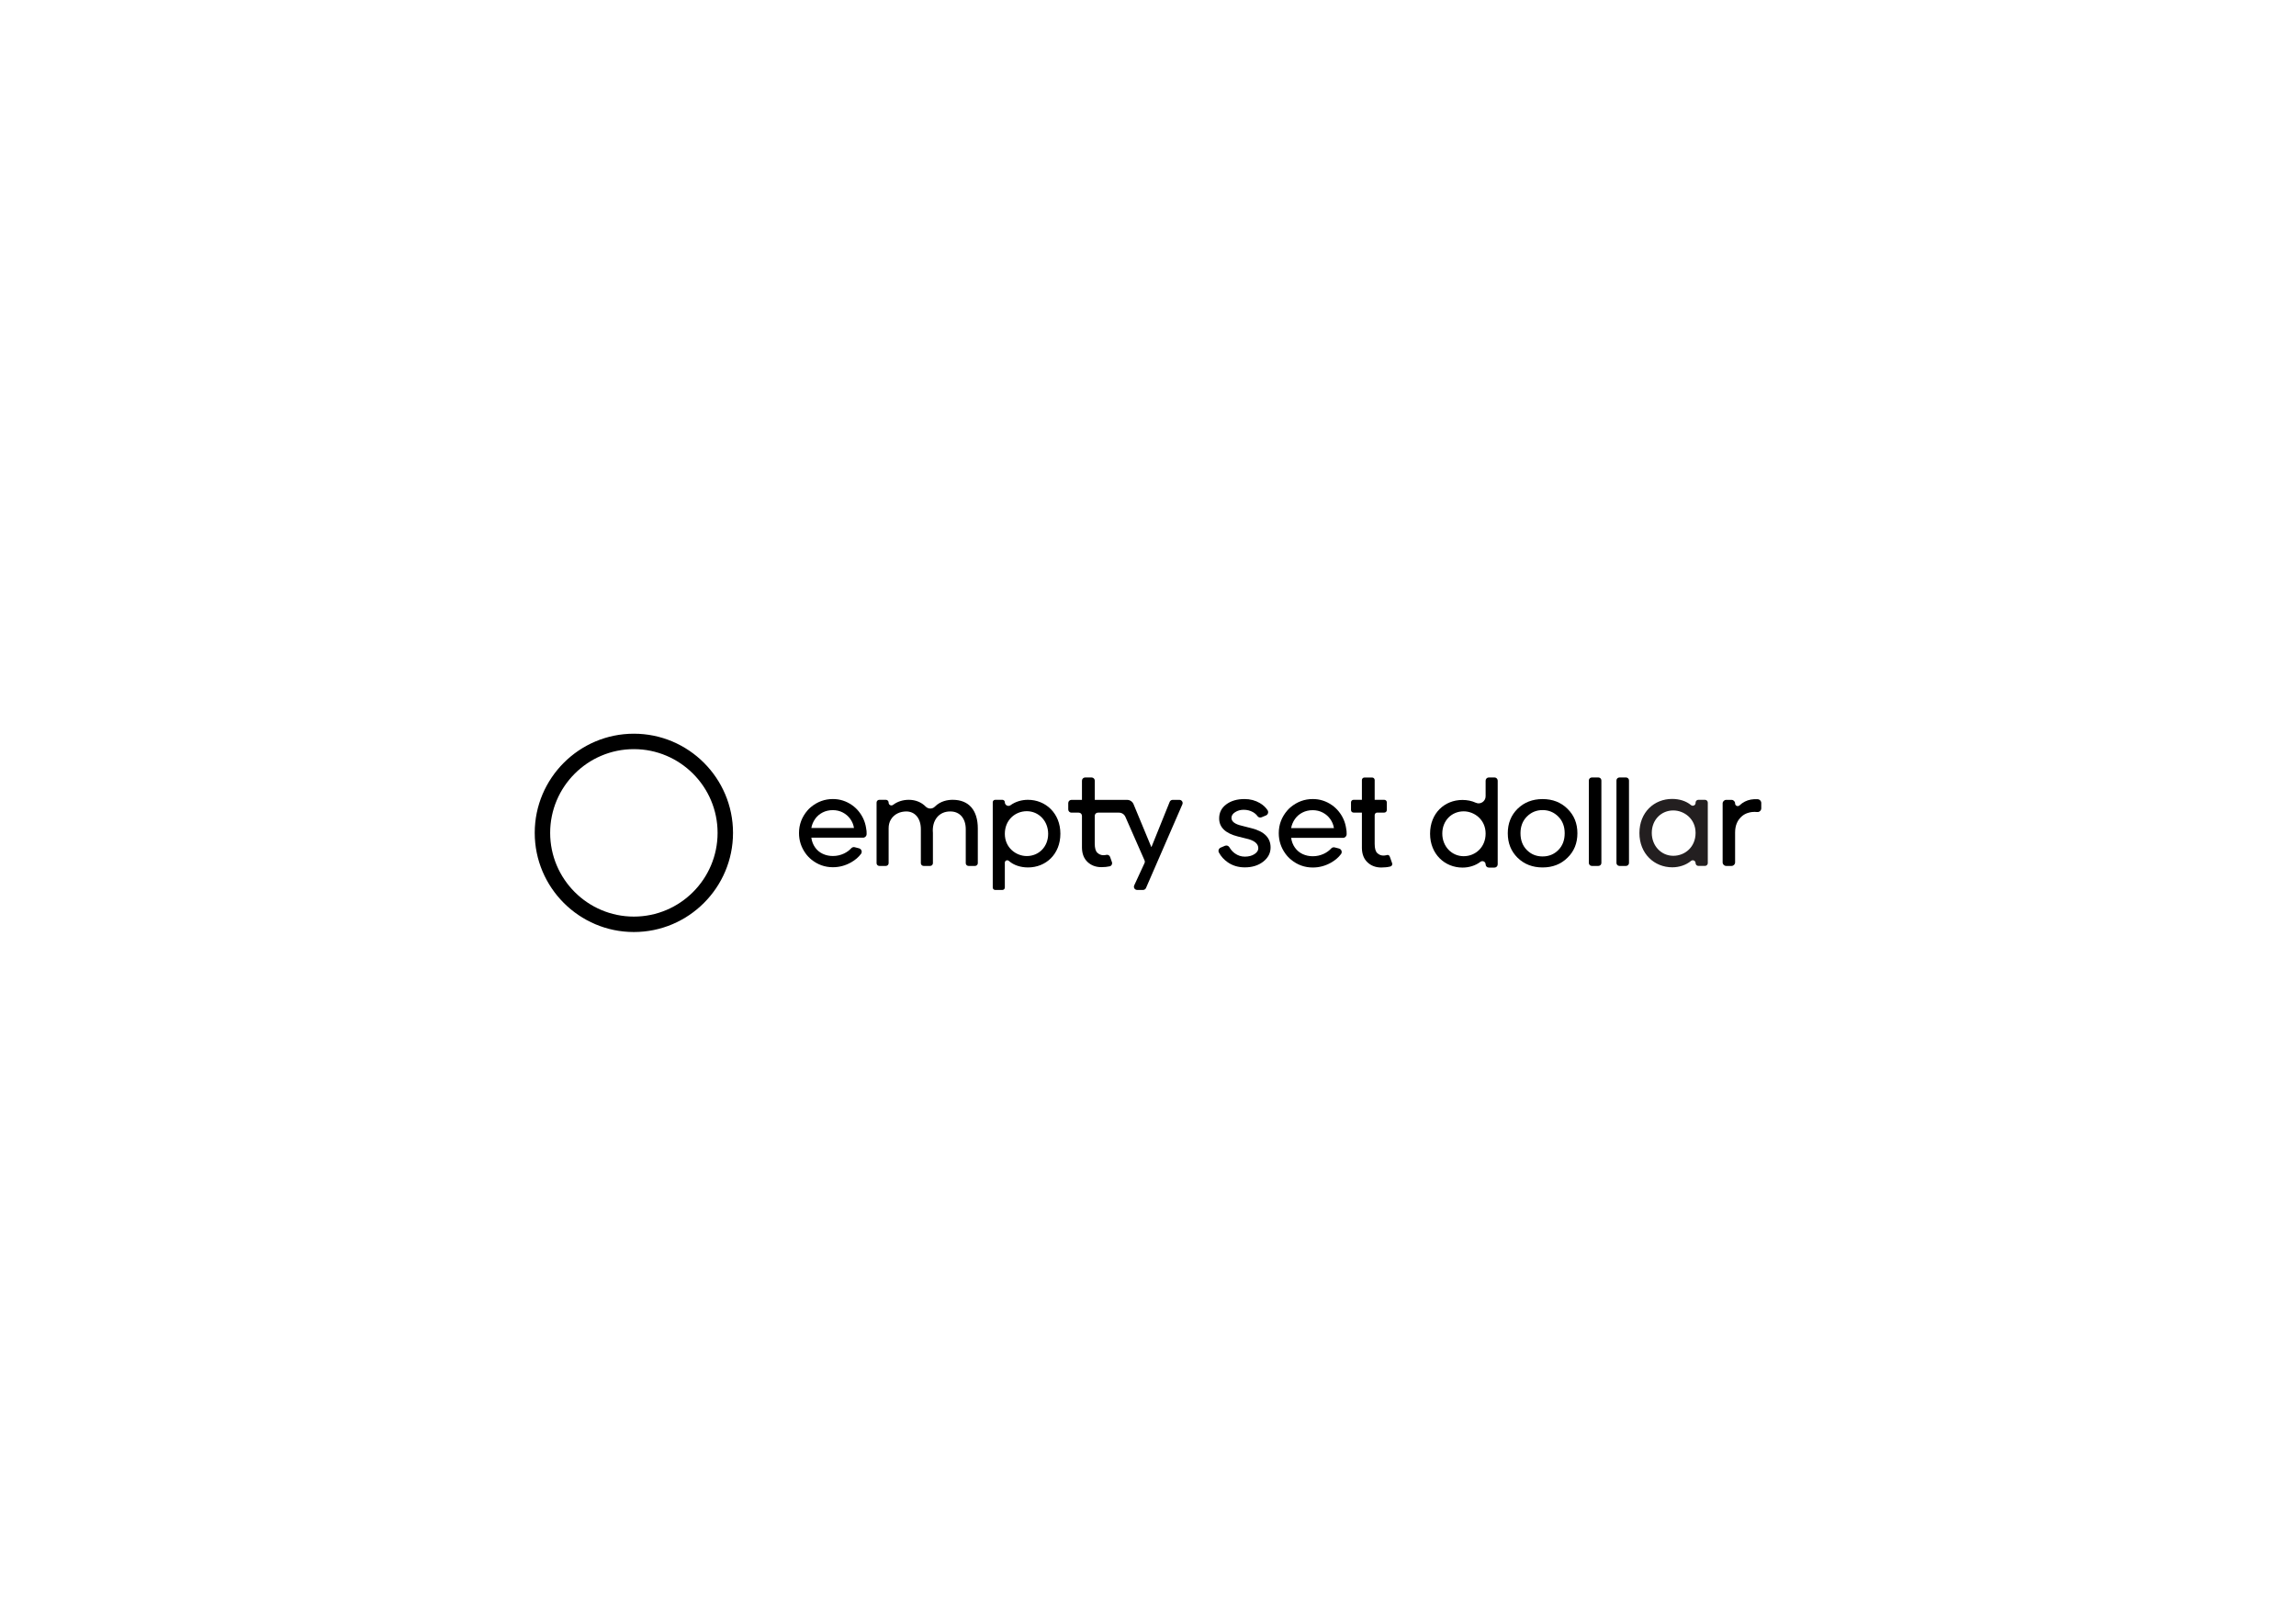
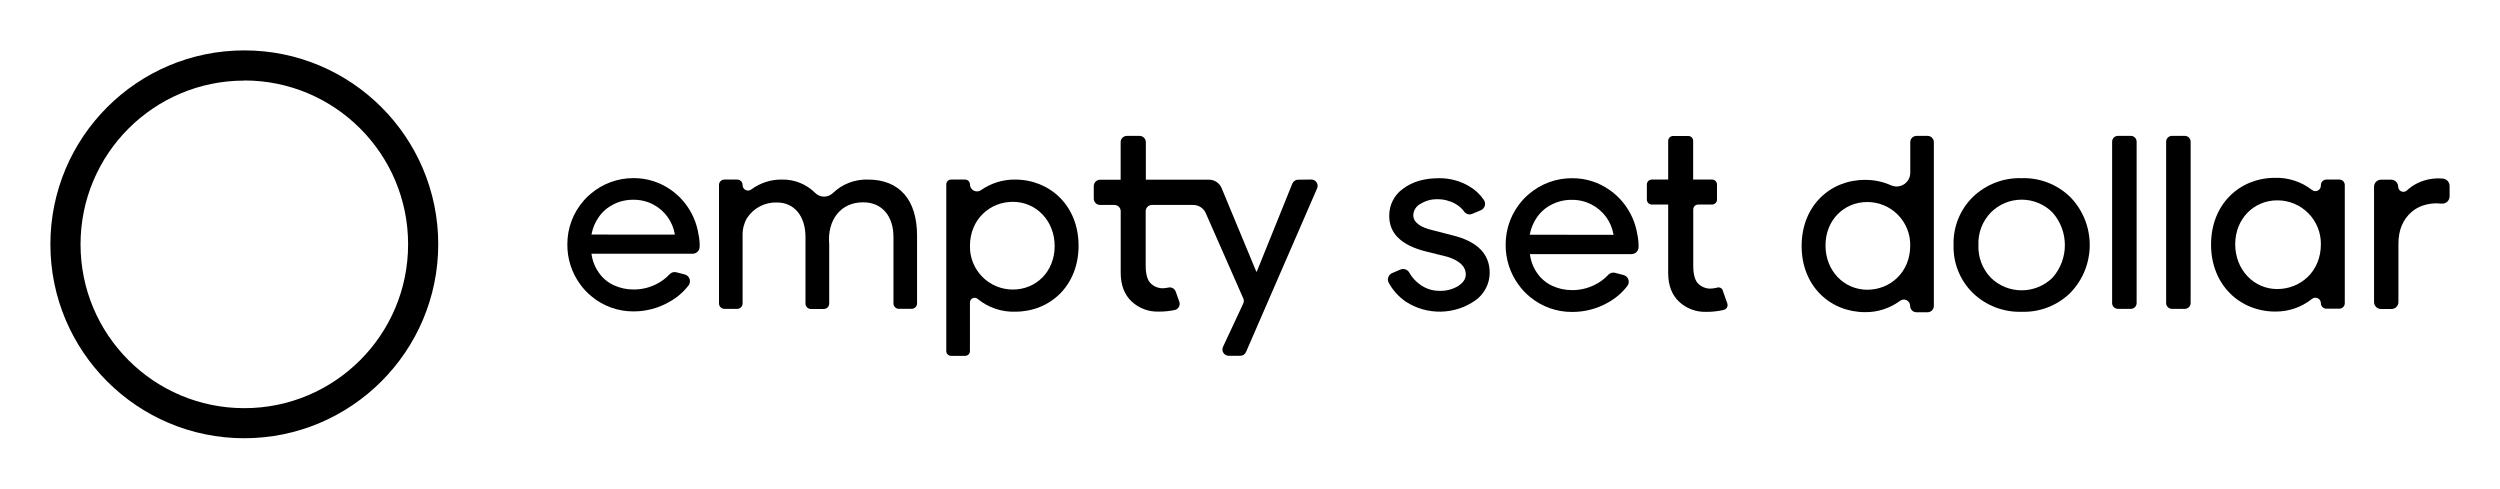
- <svg xmlns="http://www.w3.org/2000/svg" version="1.1" id="svg2" xml:space="preserve" width="1587.4" height="1122.52" viewBox="0 0 1587.4 1122.52">
-   <defs id="defs6">
-     <clipPath clipPathUnits="userSpaceOnUse" id="clipPath18">
-       <path d="M 0,841.89 H 1190.551 V 0 H 0 Z" id="path16" />
-     </clipPath>
-   </defs>
-   <g id="g10" transform="matrix(1.333333,0,0,-1.333333,0,1122.52)">
-     <g id="g12">
-       <g id="g14" clip-path="url(#clipPath18)">
-         <g id="g20" transform="translate(328.6836,453.5031)">
-           <path d="m 0,0 c -23.936,0 -43.408,-19.473 -43.408,-43.408 0,-23.936 19.472,-43.409 43.408,-43.409 23.936,0 43.408,19.473 43.408,43.409 C 43.408,-19.473 23.936,0 0,0 m 0,-94.817 c -28.347,0 -51.408,23.062 -51.408,51.409 C -51.408,-15.062 -28.347,8 0,8 28.347,8 51.408,-15.062 51.408,-43.408 51.408,-71.755 28.347,-94.817 0,-94.817" style="fill:#000000;fill-opacity:1;fill-rule:nonzero;stroke:none" id="path22" />
-         </g>
-         <g id="g24" transform="translate(788.4224,409.8889)">
-           <path d="m 0,0 c 0,-3.576 1.098,-6.474 3.294,-8.692 2.196,-2.219 4.918,-3.327 8.166,-3.327 3.247,0 5.969,1.108 8.165,3.327 2.196,2.218 3.296,5.116 3.296,8.692 0,3.531 -1.1,6.406 -3.296,8.625 C 17.38,10.888 14.659,12.02 11.46,12.02 8.261,12.02 5.539,10.888 3.294,8.625 1.098,6.406 0,3.531 0,0 m -6.59,0 c 0,5.116 1.694,9.348 5.085,12.699 3.438,3.349 7.759,5.025 12.965,5.025 5.204,0 9.502,-1.676 12.893,-5.025 C 27.791,9.348 29.511,5.116 29.511,0 c 0,-5.161 -1.72,-9.394 -5.158,-12.699 -3.391,-3.35 -7.689,-5.025 -12.893,-5.025 -5.206,0 -9.527,1.675 -12.965,5.025 C -4.896,-9.349 -6.59,-5.116 -6.59,0" style="fill:#000000;fill-opacity:1;fill-rule:nonzero;stroke:none" id="path26" />
-         </g>
-         <g id="g28" transform="translate(532.416,398.071)">
-           <path d="m 0,0 c -5.473,0 -11.377,4.248 -11.377,11.521 0,7.201 5.4,11.737 11.377,11.737 6.192,0 11.089,-5.04 11.089,-11.737 C 11.089,4.752 6.192,0 0,0 m -12.638,29.162 h -3.742 c -0.697,0 -1.262,-0.564 -1.262,-1.261 v -9.057 -35.157 c 0,-0.697 0.565,-1.262 1.262,-1.262 h 3.742 c 0.697,0 1.261,0.565 1.261,1.262 V -3.43 c 0,1.099 1.291,1.629 2.112,0.898 2.515,-2.238 6.133,-3.372 9.913,-3.372 9.217,0 16.778,6.84 16.778,17.497 0,10.585 -7.633,17.569 -16.85,17.569 -3.24,0 -6.512,-0.974 -8.989,-2.792 -1.23,-0.903 -2.964,0.005 -2.964,1.531 0,0.697 -0.564,1.261 -1.261,1.261" style="fill:#000000;fill-opacity:1;fill-rule:nonzero;stroke:none" id="path30" />
-         </g>
-         <g id="g32" transform="translate(828.8296,392.9557)">
-           <path d="m 0,0 h -3.419 c -0.851,0 -1.54,0.69 -1.54,1.541 V 44.32 c 0,0.851 0.689,1.54 1.54,1.54 H 0 c 0.851,0 1.541,-0.689 1.541,-1.54 V 1.541 C 1.541,0.69 0.851,0 0,0" style="fill:#000000;fill-opacity:1;fill-rule:nonzero;stroke:none" id="path34" />
-         </g>
-         <g id="g36" transform="translate(843.145,392.9557)">
-           <path d="m 0,0 h -3.419 c -0.851,0 -1.54,0.69 -1.54,1.541 V 44.32 c 0,0.851 0.689,1.54 1.54,1.54 H 0 c 0.851,0 1.541,-0.689 1.541,-1.54 V 1.541 C 1.541,0.69 0.851,0 0,0" style="fill:#000000;fill-opacity:1;fill-rule:nonzero;stroke:none" id="path38" />
-         </g>
-         <g id="g40" transform="translate(758.9648,421.2556)">
-           <path d="m 0,0 c 5.473,0 11.377,-4.248 11.377,-11.521 0,-7.201 -5.4,-11.737 -11.377,-11.737 -6.192,0 -11.089,5.04 -11.089,11.737 C -11.089,-4.752 -6.192,0 0,0 m 13.05,-29.162 h 2.918 c 0.924,0 1.674,0.749 1.674,1.674 v 8.644 34.745 c 0,0.925 -0.75,1.674 -1.674,1.674 H 13.05 c -0.924,0 -1.673,-0.749 -1.673,-1.674 V 7.798 c 0,-2.619 -2.709,-4.44 -5.085,-3.338 -2.068,0.96 -4.47,1.444 -6.94,1.444 -9.217,0 -16.778,-6.84 -16.778,-17.497 0,-10.585 7.633,-17.569 16.85,-17.569 3.342,0 6.718,1.037 9.22,2.966 1.118,0.863 2.733,0.12 2.733,-1.292 0,-0.925 0.749,-1.674 1.673,-1.674" style="fill:#000000;fill-opacity:1;fill-rule:nonzero;stroke:none" id="path42" />
-         </g>
-         <g id="g44" transform="translate(658.8433,402.5207)">
-           <path d="m 0,0 c 0,-2.896 -1.267,-5.338 -3.8,-7.329 -2.534,-1.99 -5.724,-2.986 -9.569,-2.986 -3.348,0 -6.288,0.872 -8.822,2.613 -1.984,1.363 -3.524,3.067 -4.62,5.111 -0.501,0.934 -0.047,2.102 0.929,2.519 l 2.219,0.947 c 0.877,0.374 1.867,0.003 2.344,-0.822 0.743,-1.283 1.685,-2.33 2.827,-3.14 1.561,-1.109 3.268,-1.663 5.123,-1.663 1.991,0 3.654,0.429 4.988,1.289 1.335,0.859 2.003,1.878 2.003,3.054 0,2.126 -1.63,3.687 -4.887,4.683 l -5.701,1.425 c -6.47,1.628 -9.704,4.75 -9.704,9.365 0,3.03 1.233,5.462 3.699,7.295 2.466,1.832 5.621,2.748 9.467,2.748 2.94,0 5.598,-0.702 7.974,-2.104 1.668,-0.985 2.986,-2.206 3.951,-3.66 0.646,-0.973 0.252,-2.297 -0.828,-2.745 l -2.259,-0.936 c -0.747,-0.31 -1.636,-0.101 -2.104,0.56 -0.611,0.863 -1.419,1.574 -2.426,2.133 -1.424,0.791 -3.018,1.187 -4.783,1.187 -1.628,0 -3.087,-0.407 -4.377,-1.221 -1.29,-0.814 -1.935,-1.81 -1.935,-2.986 0,-1.9 1.787,-3.257 5.361,-4.072 L -9.907,9.976 C -3.303,8.347 0,5.022 0,0" style="fill:#000000;fill-opacity:1;fill-rule:nonzero;stroke:none" id="path46" />
-         </g>
-         <g id="g48" transform="translate(442.8115,412.6374)">
-           <path d="m 0,0 c -0.259,1.681 -0.895,3.232 -1.907,4.654 -1.012,1.422 -2.305,2.541 -3.878,3.361 -1.573,0.818 -3.307,1.228 -5.203,1.228 -1.939,0 -3.706,-0.41 -5.3,-1.228 -1.594,-0.82 -2.887,-1.939 -3.878,-3.361 C -21.158,3.232 -21.804,1.681 -22.104,0 Z m -10.923,-20.359 c -4.182,0 -7.914,1.334 -11.191,4.004 -1.14,0.929 -2.156,2.014 -3.011,3.211 -2.252,3.153 -3.378,6.651 -3.378,10.495 0,4.435 1.48,8.363 4.446,11.784 0.526,0.607 1.103,1.171 1.722,1.683 3.364,2.785 7.168,4.177 11.412,4.177 3.618,0 6.939,-1.064 9.965,-3.189 C 0.309,10.918 1.449,9.849 2.424,8.648 4.492,6.102 5.773,3.24 6.27,0.065 6.514,-1.101 6.612,-2.207 6.566,-3.252 6.523,-4.248 5.724,-5.041 4.728,-5.041 h -26.832 c 0.258,-1.897 0.904,-3.578 1.938,-5.042 1.035,-1.465 2.359,-2.575 3.975,-3.328 1.616,-0.755 3.371,-1.131 5.268,-1.131 2.025,0 3.943,0.43 5.752,1.292 1.486,0.708 2.755,1.633 3.805,2.777 0.443,0.482 1.131,0.655 1.764,0.492 l 2.232,-0.577 c 1.259,-0.325 1.803,-1.832 1.021,-2.872 -1.308,-1.743 -3.021,-3.212 -5.138,-4.408 -2.973,-1.681 -6.119,-2.521 -9.436,-2.521" style="fill:#000000;fill-opacity:1;fill-rule:nonzero;stroke:none" id="path50" />
-         </g>
-         <g id="g52" transform="translate(691.6899,412.5749)">
-           <path d="m 0,0 c -0.259,1.687 -0.898,3.245 -1.914,4.673 -1.016,1.428 -2.314,2.552 -3.892,3.374 -1.579,0.822 -3.319,1.233 -5.222,1.233 -1.946,0 -3.72,-0.411 -5.32,-1.233 -1.6,-0.822 -2.898,-1.946 -3.892,-3.374 C -21.236,3.245 -21.884,1.687 -22.187,0 Z m -10.963,-20.441 c -4.198,0 -7.943,1.339 -11.233,4.021 -1.144,0.933 -2.163,2.022 -3.021,3.223 -2.262,3.166 -3.392,6.678 -3.392,10.537 0,4.453 1.485,8.397 4.463,11.832 0.528,0.609 1.107,1.175 1.728,1.689 3.377,2.796 7.195,4.194 11.455,4.194 3.631,0 6.964,-1.068 10.002,-3.201 C 0.31,10.961 1.455,9.889 2.433,8.683 4.508,6.126 5.794,3.252 6.292,0.065 6.538,-1.105 6.637,-2.215 6.591,-3.266 6.547,-4.265 5.745,-5.061 4.746,-5.061 h -26.933 c 0.26,-1.905 0.909,-3.592 1.947,-5.062 1.038,-1.471 2.368,-2.585 3.99,-3.342 1.622,-0.758 3.383,-1.135 5.287,-1.135 2.032,0 3.957,0.431 5.773,1.297 1.492,0.711 2.765,1.64 3.819,2.788 0.445,0.484 1.135,0.658 1.771,0.494 L 2.64,-10.6 c 1.263,-0.327 1.809,-1.839 1.025,-2.883 -1.313,-1.75 -3.032,-3.226 -5.157,-4.427 -2.984,-1.687 -6.142,-2.531 -9.471,-2.531" style="fill:#000000;fill-opacity:1;fill-rule:nonzero;stroke:none" id="path54" />
-         </g>
-         <g id="g56" transform="translate(895.1074,427.2023)">
-           <path d="m 0,0 h 2.734 c 1.03,0 1.864,-0.834 1.864,-1.864 0,-1.237 1.474,-1.808 2.361,-0.948 0.79,0.765 1.704,1.413 2.743,1.942 1.89,0.961 4.107,1.362 6.651,1.201 1.022,-0.065 1.815,-0.934 1.815,-1.958 v -2.737 c 0,-1.155 -0.998,-2.069 -2.146,-1.94 -1.793,0.2 -3.498,0.01 -5.119,-0.571 C 9.883,-7.241 8.926,-7.791 8.107,-8.5 5.766,-10.526 4.598,-13.332 4.598,-16.93 v -15.473 c 0,-1.018 -0.825,-1.844 -1.844,-1.844 h -2.775 c -1.018,0 -1.844,0.826 -1.844,1.844 V -1.864 C -1.865,-0.834 -1.03,0 0,0" style="fill:#000000;fill-opacity:1;fill-rule:nonzero;stroke:none" id="path58" />
-         </g>
-         <g id="g60" transform="translate(494.0205,427.2331)">
-           <path d="m 0,0 c -2.59,0 -6.32,-0.591 -9.279,-3.555 -1.328,-1.33 -3.45,-1.278 -4.765,0.063 C -16.263,-1.229 -19.363,0 -22.78,0 c -3.081,0 -5.973,-0.943 -8.095,-2.588 -0.965,-0.748 -2.362,-0.115 -2.362,1.106 v 0.058 c 0,0.787 -0.638,1.424 -1.424,1.424 h -3.404 c -0.787,0 -1.424,-0.637 -1.424,-1.424 v -31.43 c 0,-0.786 0.637,-1.423 1.424,-1.423 h 3.404 c 0.786,0 1.424,0.637 1.424,1.423 v 18.11 c 0,1.568 0.336,3.143 1.144,4.486 1.761,2.928 4.886,4.222 8.019,4.222 4.455,0 7.546,-3.521 7.546,-9.198 v -17.62 c 0,-0.786 0.637,-1.423 1.424,-1.423 h 3.404 c 0.786,0 1.424,0.637 1.424,1.423 v 15.68 c -0.575,6.467 3.089,11.21 9.054,11.138 4.887,0 7.977,-3.593 7.977,-9.198 v -17.62 c 0,-0.786 0.638,-1.423 1.424,-1.423 h 3.404 c 0.786,0 1.424,0.637 1.424,1.423 v 17.979 C 13.007,-5.461 8.408,0 0,0" style="fill:#000000;fill-opacity:1;fill-rule:nonzero;stroke:none" id="path62" />
-         </g>
-         <g id="g64" transform="translate(867.6406,398.2043)">
-           <path d="m 0,0 c -6.188,0 -11.138,5.098 -11.138,11.867 0,6.844 4.95,11.649 11.138,11.649 5.605,0 11.574,-4.295 11.574,-11.649 C 11.574,4.588 6.115,0 0,0 m 11.574,27.409 c 0,-1.232 -1.435,-1.911 -2.38,-1.119 -2.528,2.121 -6.076,3.195 -9.777,3.195 -9.319,0 -16.963,-6.915 -16.963,-17.689 0,-10.702 7.718,-17.765 17.036,-17.765 3.554,0 7.146,1.159 9.706,3.309 0.943,0.791 2.378,0.109 2.378,-1.122 0,-0.805 0.653,-1.458 1.458,-1.458 h 3.418 c 0.805,0 1.458,0.653 1.458,1.458 v 30.115 1.238 c 0,0.805 -0.653,1.458 -1.458,1.458 h -3.418 c -0.805,0 -1.458,-0.653 -1.458,-1.458 z" style="fill:#231f20;fill-opacity:1;fill-rule:nonzero;stroke:none" id="path66" />
-         </g>
-         <g id="g68" transform="translate(720.6865,397.6906)">
-           <path d="m 0,0 c -0.471,1.333 -1.606,0.875 -1.606,0.875 l -0.252,-0.06 c -0.504,-0.12 -1.02,-0.179 -1.548,-0.179 -1.152,0 -2.184,0.419 -3.095,1.26 -0.914,0.838 -1.369,2.435 -1.369,4.788 v 14.924 c 0,0.724 0.587,1.31 1.31,1.31 h 3.672 c 0.723,0 1.31,0.587 1.31,1.311 v 4.003 c 0,0.724 -0.587,1.31 -1.31,1.31 H -7.87 v 0.758 9.49 c 0,0.723 -0.587,1.31 -1.31,1.31 h -4.004 c -0.723,0 -1.31,-0.587 -1.31,-1.31 V 30.3 29.542 h -4.343 c -0.724,0 -1.31,-0.586 -1.31,-1.31 v -4.003 c 0,-0.724 0.586,-1.311 1.31,-1.311 h 4.343 V 22.703 4.523 c 0.047,-3.168 1.02,-5.64 2.916,-7.416 1.896,-1.776 4.285,-2.664 7.164,-2.664 1.72,0 3.278,0.174 4.677,0.522 0.75,0.186 1.169,0.986 0.911,1.715 L 0,0" style="fill:#000000;fill-opacity:1;fill-rule:nonzero;stroke:none" id="path70" />
-         </g>
-         <g id="g72" transform="translate(608.0537,427.2018)">
-           <path d="m 0,0 c -0.675,0 -1.283,-0.41 -1.536,-1.037 l -9.414,-23.335 h -0.144 l -9.181,22.137 C -20.836,-0.882 -22.157,0 -23.623,0 h -4.754 -11.999 v 9.958 c 0,0.915 -0.742,1.656 -1.657,1.656 h -3.331 c -0.915,0 -1.657,-0.741 -1.657,-1.656 V 0 h -5.456 c -0.915,0 -1.656,-0.742 -1.656,-1.657 v -3.31 c 0,-0.915 0.741,-1.657 1.656,-1.657 h 3.8 c 0.915,0 1.656,-0.742 1.656,-1.657 v -16.523 c 0.047,-3.168 1.02,-5.64 2.917,-7.416 1.895,-1.776 4.284,-2.664 7.164,-2.664 1.567,0 3.002,0.145 4.303,0.434 0.953,0.212 1.484,1.241 1.158,2.162 l -0.961,2.717 c -0.282,0.798 -1.121,1.255 -1.944,1.059 h -10e-4 c -0.504,-0.12 -1.02,-0.179 -1.548,-0.179 -1.152,0 -2.184,0.419 -3.095,1.259 -0.913,0.839 -1.368,2.436 -1.368,4.788 v 14.363 c 0,0.915 0.741,1.657 1.656,1.657 h 10.914 c 1.437,0 2.738,-0.849 3.316,-2.164 l 9.947,-22.604 c 0.192,-0.434 0.188,-0.93 -0.011,-1.361 l -5.351,-11.594 c -0.507,-1.097 0.295,-2.351 1.504,-2.351 h 3.08 c 0.66,0 1.257,0.392 1.519,0.996 L 5.043,-2.317 C 5.519,-1.223 4.717,0 3.524,0 Z" style="fill:#000000;fill-opacity:1;fill-rule:nonzero;stroke:none" id="path74" />
-         </g>
-       </g>
-     </g>
-   </g>
+ <svg xmlns="http://www.w3.org/2000/svg" id="Layer_1" data-name="Layer 1" viewBox="0 0 793.74 155.14" version="1.1" width="793.74" height="155.14">
+   <defs id="defs132" />
+   <path d="m 77.57,139.14 a 61.57,61.57 0 1 1 61.57,-61.57 61.64,61.64 0 0 1 -61.57,61.57 z m 0,-113.55 a 52,52 0 1 0 52,52 52,52 0 0 0 -52,-52.04 z" id="path99" />
+   <path d="m 620.25,77.78 a 20.5,20.5 0 0 1 6.09,-15.21 21.36,21.36 0 0 1 15.53,-6 21.07,21.07 0 0 1 15.44,6 21.83,21.83 0 0 1 0,30.42 21.06,21.06 0 0 1 -15.44,6 21.35,21.35 0 0 1 -15.53,-6 20.5,20.5 0 0 1 -6.09,-15.21 z m 7.89,0 a 14.17,14.17 0 0 0 3.95,10.41 14,14 0 0 0 19.56,0 15.62,15.62 0 0 0 0,-20.74 13.81,13.81 0 0 0 -19.56,0 14.06,14.06 0 0 0 -3.95,10.33 z" id="path101" />
+   <path d="m 306.44,57.01 h -4.49 a 1.52,1.52 0 0 0 -1.51,1.51 v 52.95 a 1.52,1.52 0 0 0 1.51,1.51 h 4.49 a 1.52,1.52 0 0 0 1.51,-1.51 V 96.04 a 1.49,1.49 0 0 1 2.52,-1.08 17.91,17.91 0 0 0 11.88,4 c 11,0 20.09,-8.19 20.09,-20.95 0,-12.76 -9.14,-21 -20.18,-21 a 18.48,18.48 0 0 0 -10.76,3.34 2.24,2.24 0 0 1 -3.55,-1.83 v 0 a 1.52,1.52 0 0 0 -1.51,-1.51 z m 15.13,34.92 A 13.61,13.61 0 0 1 307.95,78.14 c 0,-8.63 6.46,-14.06 13.62,-14.06 7.42,0 13.28,6 13.28,14.06 0,8.06 -5.86,13.79 -13.28,13.79 z" id="path103" />
+   <rect x="670.59" y="43.14" width="7.78" height="54.92" rx="1.84" id="rect105" />
+   <rect x="687.74" y="43.14" width="7.78" height="54.92" rx="1.84" id="rect107" />
+   <path d="m 608.5,99.14 h 3.49 a 2,2 0 0 0 2,-2 v -52 a 2,2 0 0 0 -2,-2 h -3.49 a 2,2 0 0 0 -2,2 v 9.7 a 4.34,4.34 0 0 1 -6.09,4 19.81,19.81 0 0 0 -8.31,-1.73 c -11,0 -20.09,8.19 -20.09,21 0,12.81 9.14,21 20.18,21 a 18.36,18.36 0 0 0 11,-3.55 2,2 0 0 1 3.27,1.55 v 0 a 2,2 0 0 0 2.04,2.03 z m -15.63,-35 a 13.61,13.61 0 0 1 13.62,13.79 c 0,8.63 -6.46,14.06 -13.62,14.06 -7.42,0 -13.28,-6 -13.28,-14.06 0,-8.06 5.86,-13.79 13.28,-13.79 z" id="path109" />
+   <path d="m 472.97,86.6 a 10.8,10.8 0 0 1 -4.55,8.78 19.77,19.77 0 0 1 -22,0.45 17.42,17.42 0 0 1 -5.54,-6.12 2.2,2.2 0 0 1 1.11,-3 l 2.66,-1.13 a 2.23,2.23 0 0 1 2.81,1 11.71,11.71 0 0 0 3.39,3.76 10.32,10.32 0 0 0 6.13,2 10.79,10.79 0 0 0 6,-1.54 q 2.4,-1.55 2.4,-3.66 c 0,-2.55 -2,-4.41 -5.85,-5.61 l -6.83,-1.7 Q 441.08,76.91 441.08,68.61 a 10.35,10.35 0 0 1 4.43,-8.73 q 4.43,-3.3 11.34,-3.3 a 18.44,18.44 0 0 1 9.55,2.52 14.31,14.31 0 0 1 4.73,4.39 2.22,2.22 0 0 1 -1,3.28 l -2.71,1.13 a 2.1,2.1 0 0 1 -2.52,-0.68 8.66,8.66 0 0 0 -2.9,-2.55 11.59,11.59 0 0 0 -5.73,-1.42 9.64,9.64 0 0 0 -5.24,1.46 4.22,4.22 0 0 0 -2.32,3.58 c 0,2.27 2.14,3.9 6.42,4.87 l 6,1.55 q 11.83,2.88 11.84,11.89 z" id="path111" />
+   <path d="m 201.18,98.87 a 20.65,20.65 0 0 1 -13.4,-4.8 19.87,19.87 0 0 1 -3.6,-3.84 21.13,21.13 0 0 1 -4.05,-12.57 20.88,20.88 0 0 1 5.33,-14.11 17.87,17.87 0 0 1 2.06,-2 20.87,20.87 0 0 1 13.66,-5 20.37,20.37 0 0 1 11.94,3.82 20.16,20.16 0 0 1 4.05,3.77 21.28,21.28 0 0 1 4.6,10.28 15.85,15.85 0 0 1 0.36,4 2.21,2.21 0 0 1 -2.2,2.14 h -32.14 a 13.39,13.39 0 0 0 2.33,6 11.74,11.74 0 0 0 4.76,4 14.72,14.72 0 0 0 6.3,1.35 15.81,15.81 0 0 0 6.89,-1.54 14.76,14.76 0 0 0 4.56,-3.33 2.14,2.14 0 0 1 2.11,-0.59 l 2.67,0.69 a 2.21,2.21 0 0 1 1.23,3.44 19.57,19.57 0 0 1 -6.16,5.28 22.63,22.63 0 0 1 -11.3,3.01 z m 13.09,-24.38 a 13.14,13.14 0 0 0 -6.93,-9.6 13.31,13.31 0 0 0 -6.23,-1.47 13.71,13.71 0 0 0 -6.35,1.47 12.48,12.48 0 0 0 -4.64,4 14,14 0 0 0 -2.33,5.58 z" id="path113" />
+   <path d="m 499.18,99.04 a 20.73,20.73 0 0 1 -13.46,-4.81 19.72,19.72 0 0 1 -3.61,-3.86 21.21,21.21 0 0 1 -4.07,-12.62 21,21 0 0 1 5.35,-14.17 17.17,17.17 0 0 1 2.07,-2 20.92,20.92 0 0 1 13.72,-5 20.34,20.34 0 0 1 12,3.84 20.07,20.07 0 0 1 4.07,3.79 21.49,21.49 0 0 1 4.62,10.32 16.54,16.54 0 0 1 0.36,4 2.23,2.23 0 0 1 -2.21,2.15 h -32.28 a 13.44,13.44 0 0 0 2.33,6.07 11.94,11.94 0 0 0 4.77,4 14.94,14.94 0 0 0 6.34,1.36 15.84,15.84 0 0 0 6.91,-1.56 14.56,14.56 0 0 0 4.57,-3.34 2.17,2.17 0 0 1 2.12,-0.59 l 2.69,0.7 a 2.21,2.21 0 0 1 1.22,3.45 19.67,19.67 0 0 1 -6.17,5.3 22.73,22.73 0 0 1 -11.34,2.97 z M 512.3,74.56 a 13.17,13.17 0 0 0 -7,-9.63 13.25,13.25 0 0 0 -6.25,-1.48 13.65,13.65 0 0 0 -6.37,1.48 12.5,12.5 0 0 0 -4.66,4 13.83,13.83 0 0 0 -2.33,5.59 z" id="path115" />
+   <path d="m 755.9,57.05 h 3.28 a 2.23,2.23 0 0 1 2.23,2.23 v 0 a 1.65,1.65 0 0 0 2.83,1.13 13.46,13.46 0 0 1 3.33,-2.27 15.24,15.24 0 0 1 8,-1.44 2.35,2.35 0 0 1 2.17,2.34 v 3.28 a 2.33,2.33 0 0 1 -2.57,2.33 13.42,13.42 0 0 0 -6.13,0.68 10.8,10.8 0 0 0 -3.35,1.94 q -4.2,3.65 -4.2,10.1 V 95.9 a 2.21,2.21 0 0 1 -2.21,2.21 h -3.32 A 2.21,2.21 0 0 1 753.75,95.9 V 59.28 a 2.23,2.23 0 0 1 2.15,-2.23 z" id="path117" />
+   <path d="m 275.57,57.01 a 15.38,15.38 0 0 0 -11.11,4.26 4,4 0 0 1 -5.71,-0.08 14.45,14.45 0 0 0 -10.46,-4.18 15.89,15.89 0 0 0 -9.69,3.1 1.73,1.73 0 0 1 -2.83,-1.33 v -0.07 a 1.71,1.71 0 0 0 -1.71,-1.7 h -4.07 a 1.7,1.7 0 0 0 -1.71,1.7 v 37.64 a 1.71,1.71 0 0 0 1.71,1.71 h 4.07 a 1.72,1.72 0 0 0 1.71,-1.71 V 74.67 a 10.39,10.39 0 0 1 1.37,-5.38 10.88,10.88 0 0 1 9.6,-5 c 5.34,0 9,4.21 9,11 v 21.1 a 1.71,1.71 0 0 0 1.7,1.71 h 4.13 a 1.71,1.71 0 0 0 1.7,-1.71 V 77.58 c -0.69,-7.75 3.7,-13.43 10.85,-13.34 5.85,0 9.55,4.3 9.55,11 v 21.1 a 1.71,1.71 0 0 0 1.7,1.71 h 4.08 a 1.72,1.72 0 0 0 1.71,-1.71 V 74.82 c 0.01,-11.27 -5.5,-17.81 -15.59,-17.81 z" id="path119" />
+   <path d="m 736.87,58.95 a 1.74,1.74 0 0 1 -2.85,1.34 18.25,18.25 0 0 0 -11.71,-3.83 c -11.16,0 -20.31,8.28 -20.31,21.19 0,12.91 9.24,21.27 20.4,21.27 a 18.34,18.34 0 0 0 11.62,-4 1.74,1.74 0 0 1 2.85,1.34 v 0 a 1.75,1.75 0 0 0 1.75,1.75 h 4.09 a 1.75,1.75 0 0 0 1.75,-1.75 v -37.5 a 1.75,1.75 0 0 0 -1.75,-1.75 h -4.09 a 1.75,1.75 0 0 0 -1.75,1.75 z m -13.86,32.82 c -7.41,0 -13.34,-6.1 -13.34,-14.21 0,-8.11 5.93,-13.95 13.34,-13.95 a 13.78,13.78 0 0 1 13.86,13.95 c 0,8.72 -6.54,14.21 -13.86,14.21 z" id="path121" />
+   <path d="m 547.03,92.39 -0.64,-0.35 z" id="path123" />
+   <path d="m 547.03,92.39 a 1.44,1.44 0 0 0 -1.92,-1.05 l -0.31,0.07 a 8.14,8.14 0 0 1 -1.85,0.22 5.36,5.36 0 0 1 -3.71,-1.51 q -1.63,-1.51 -1.64,-5.74 V 66.51 a 1.57,1.57 0 0 1 1.57,-1.57 h 4.4 a 1.57,1.57 0 0 0 1.57,-1.57 v -4.79 a 1.57,1.57 0 0 0 -1.57,-1.57 h -6 V 44.74 a 1.56,1.56 0 0 0 -1.56,-1.57 h -4.8 a 1.57,1.57 0 0 0 -1.57,1.57 v 12.27 h -5.2 a 1.57,1.57 0 0 0 -1.57,1.57 v 4.79 a 1.57,1.57 0 0 0 1.57,1.57 h 5.2 v 22 c 0.06,3.79 1.22,6.76 3.49,8.88 a 12,12 0 0 0 8.58,3.19 23.53,23.53 0 0 0 5.6,-0.62 1.59,1.59 0 0 0 1.1,-2.06 l -1.41,-4" id="path125" />
+   <path d="m 412.15,57.05 a 2,2 0 0 0 -1.84,1.24 l -11.28,27.94 h -0.17 l -11,-26.51 a 4.34,4.34 0 0 0 -4,-2.67 H 363.8 V 45.14 a 2,2 0 0 0 -2,-2 h -4 a 2,2 0 0 0 -2,2 v 11.93 h -6.53 a 2,2 0 0 0 -2,2 v 4 a 2,2 0 0 0 2,2 h 4.55 a 2,2 0 0 1 2,2 v 19.79 q 0.09,5.68 3.49,8.88 a 12,12 0 0 0 8.58,3.19 23.45,23.45 0 0 0 5.15,-0.52 2,2 0 0 0 1.39,-2.59 l -1.15,-3.25 a 2,2 0 0 0 -2.33,-1.27 v 0 a 8.14,8.14 0 0 1 -1.85,0.22 5.36,5.36 0 0 1 -3.71,-1.51 q -1.64,-1.51 -1.64,-5.74 v -17.2 a 2,2 0 0 1 2,-2 h 13.07 a 4.35,4.35 0 0 1 4,2.59 l 11.91,27.07 a 2,2 0 0 1 0,1.63 l -6.44,13.78 a 2,2 0 0 0 1.8,2.82 h 3.69 a 2,2 0 0 0 1.82,-1.19 l 22.59,-52 A 2,2 0 0 0 416.37,57 Z" id="path127" />
</svg>
